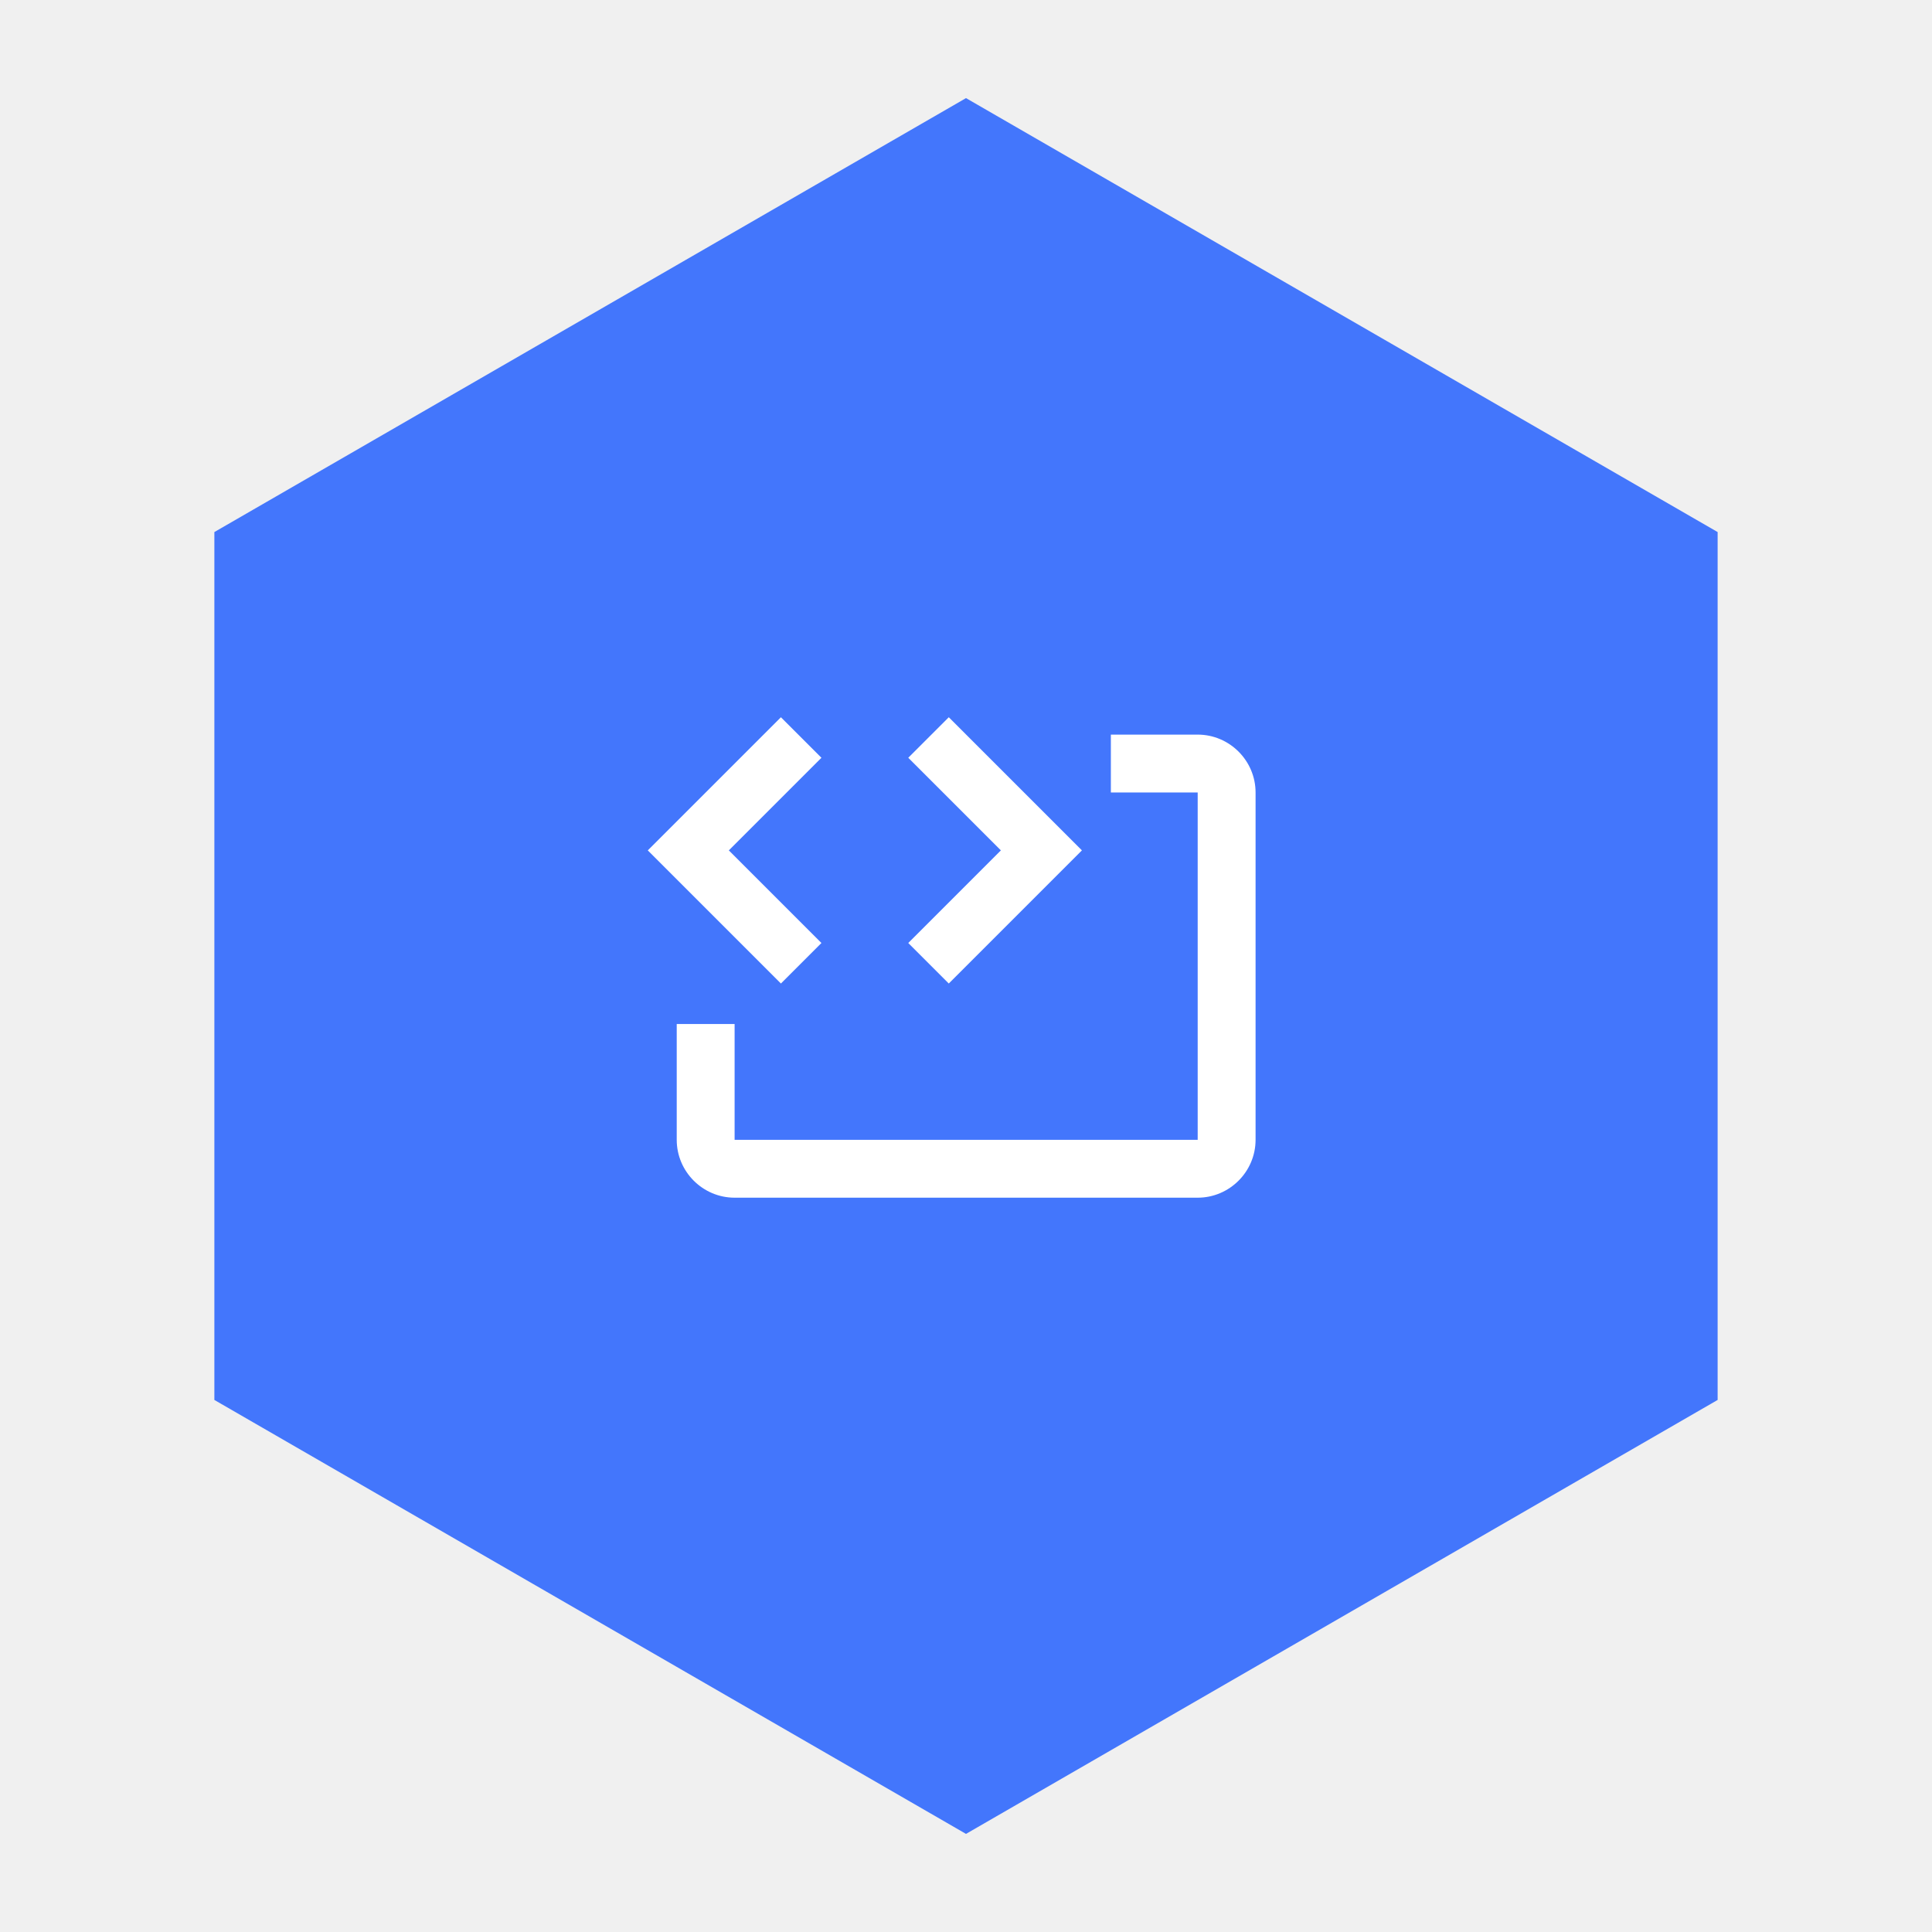
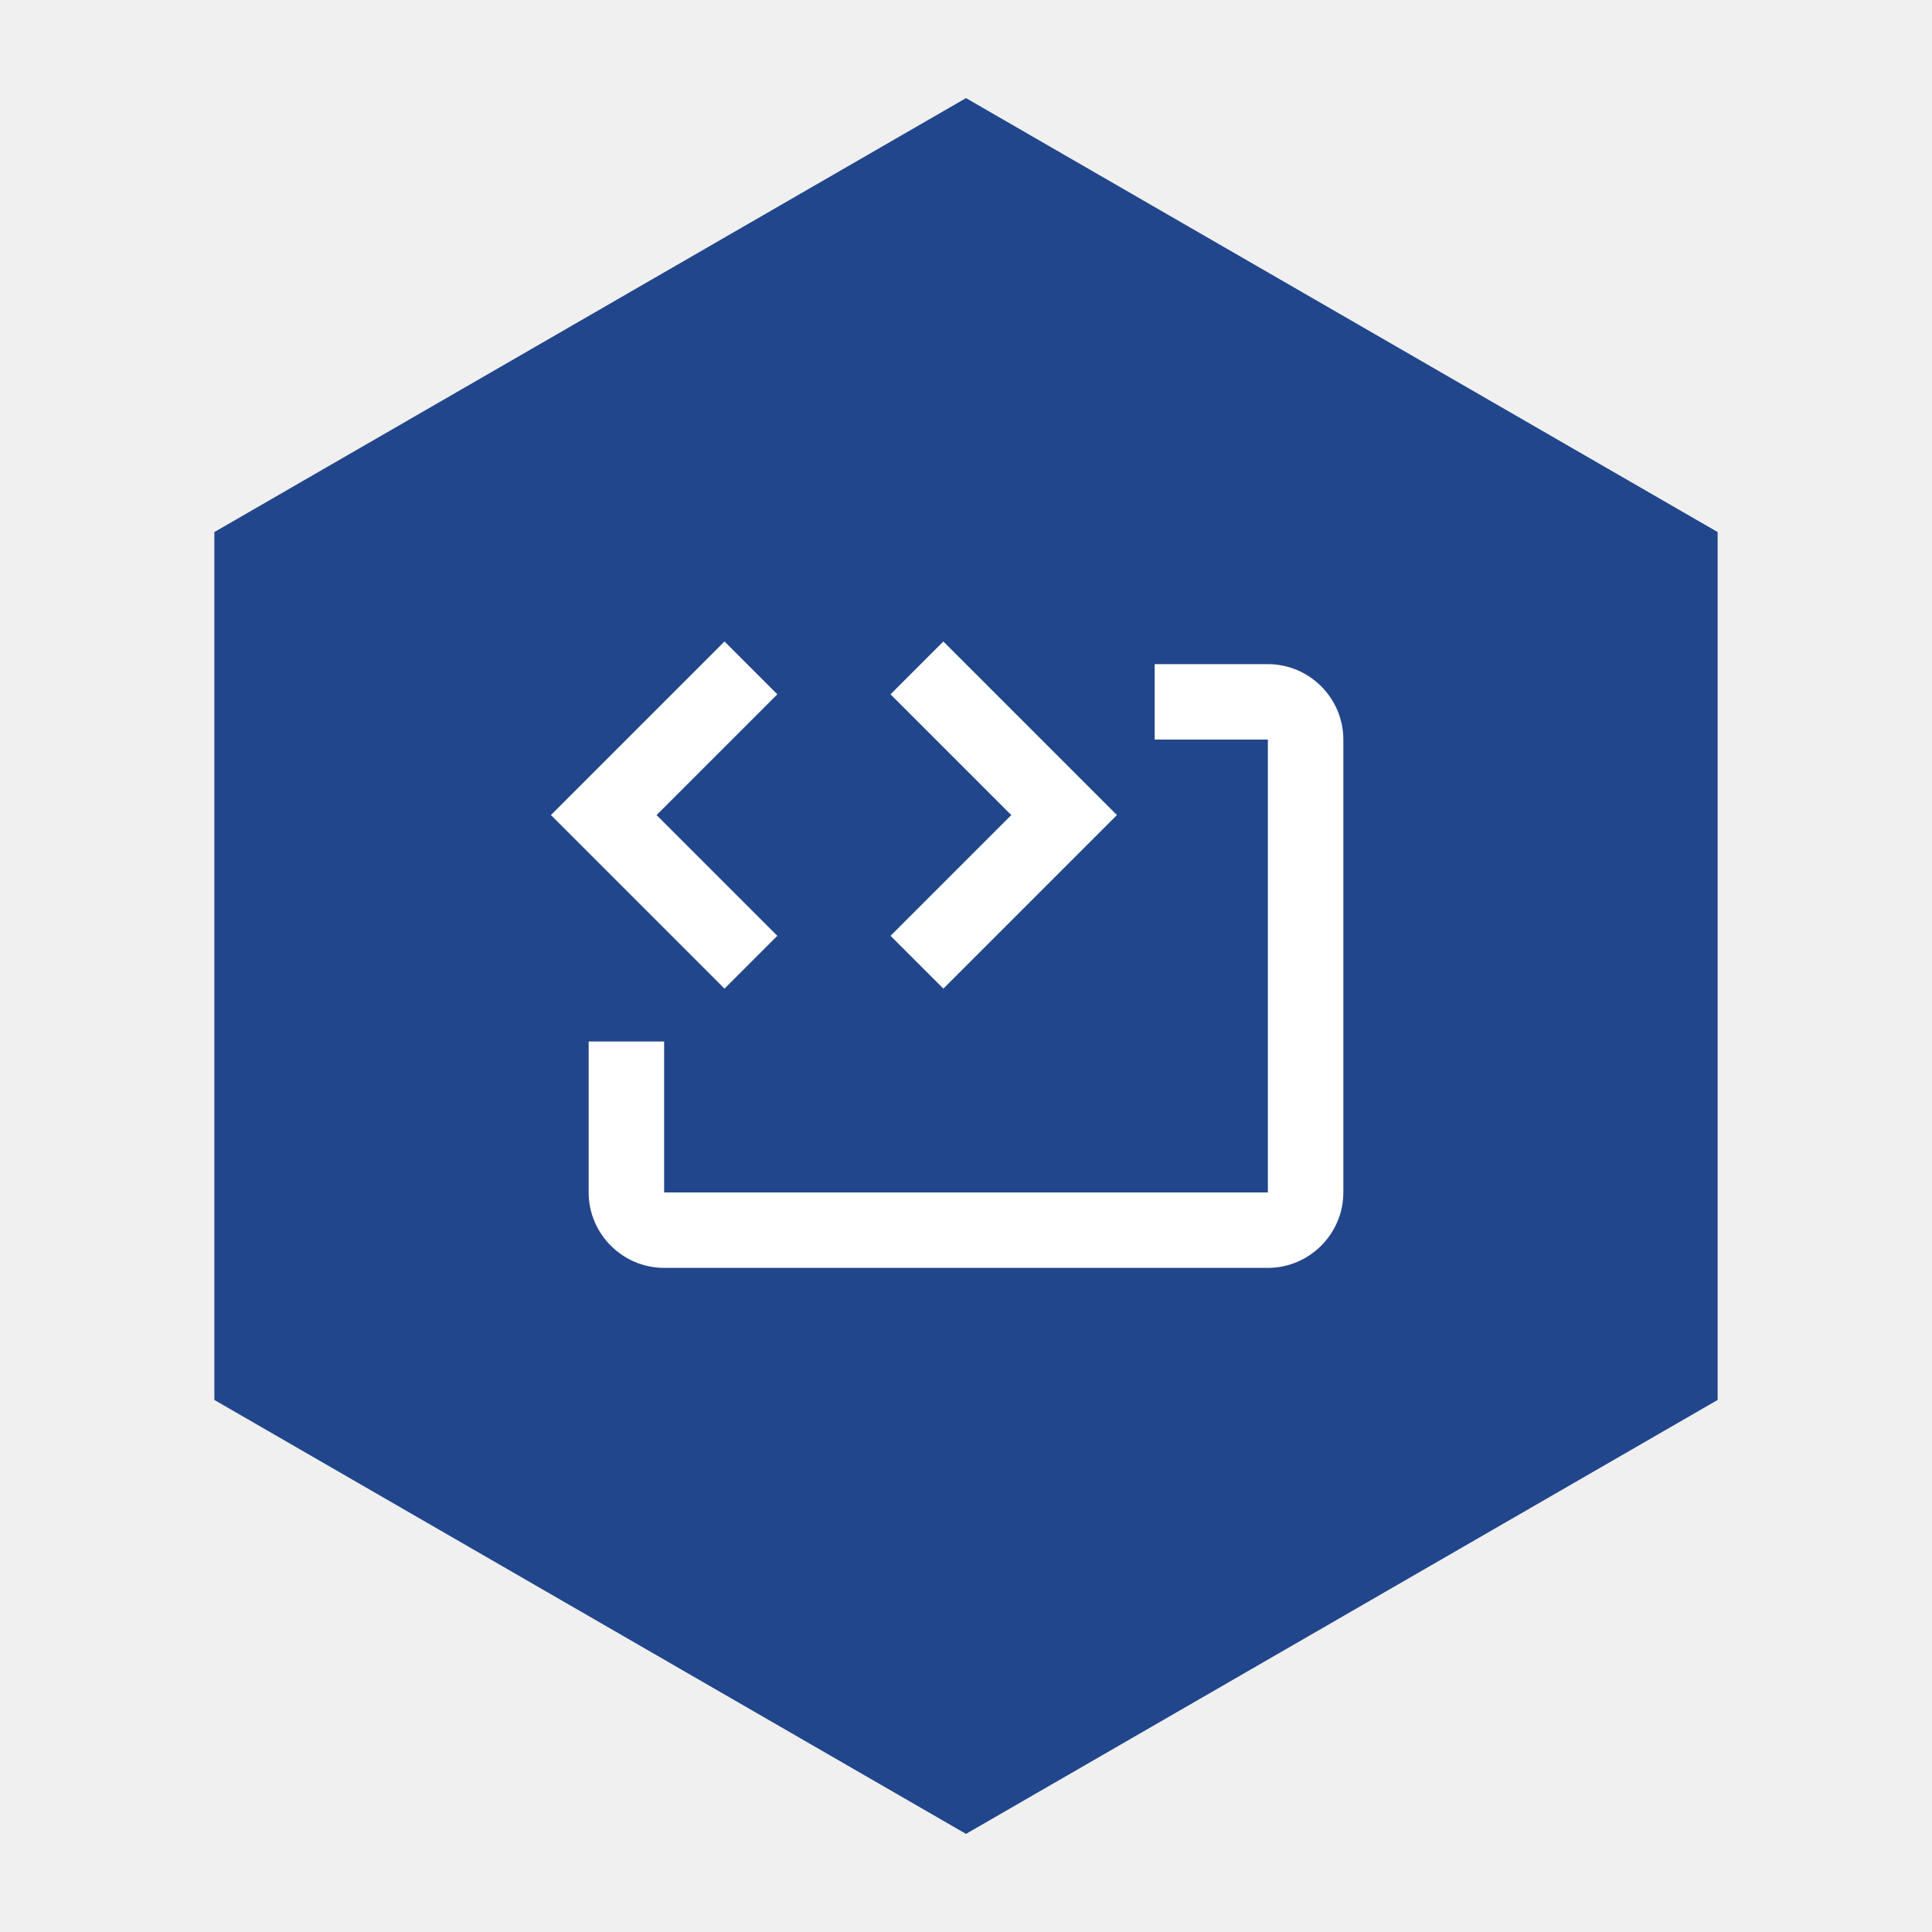
<svg xmlns="http://www.w3.org/2000/svg" viewBox="0 0 512 512">
-   <polygon points="256,26 455.19,141 455.19,371 256,486 56.81,371 56.81,141" fill="#4376FC" />
-   <g transform="translate(164, 164) scale(7.67)" fill="#ffffff">
+   <polygon points="256,26 455.19,141 455.19,371 256,486 56.81,371 56.81,141" fill="#21468B" />
+   <g transform="translate(136, 136) scale(10)" fill="#ffffff">
    <path d="M5.6,3.4l1.4,1.4-3.2,3.2,3.2,3.2-1.4,1.4L1,8,5.6,3.4M11.4,3.4l4.6,4.6-4.6,4.6-1.4-1.4,3.2-3.2-3.2-3.2,1.4-1.4M22,6v12c0,1.1-.9,2-2,2H4c-1.1,0-2-.9-2-2v-4h2v4h16V6h-3v-2h3c1.1,0,2,.9,2,2Z" />
  </g>
</svg>
